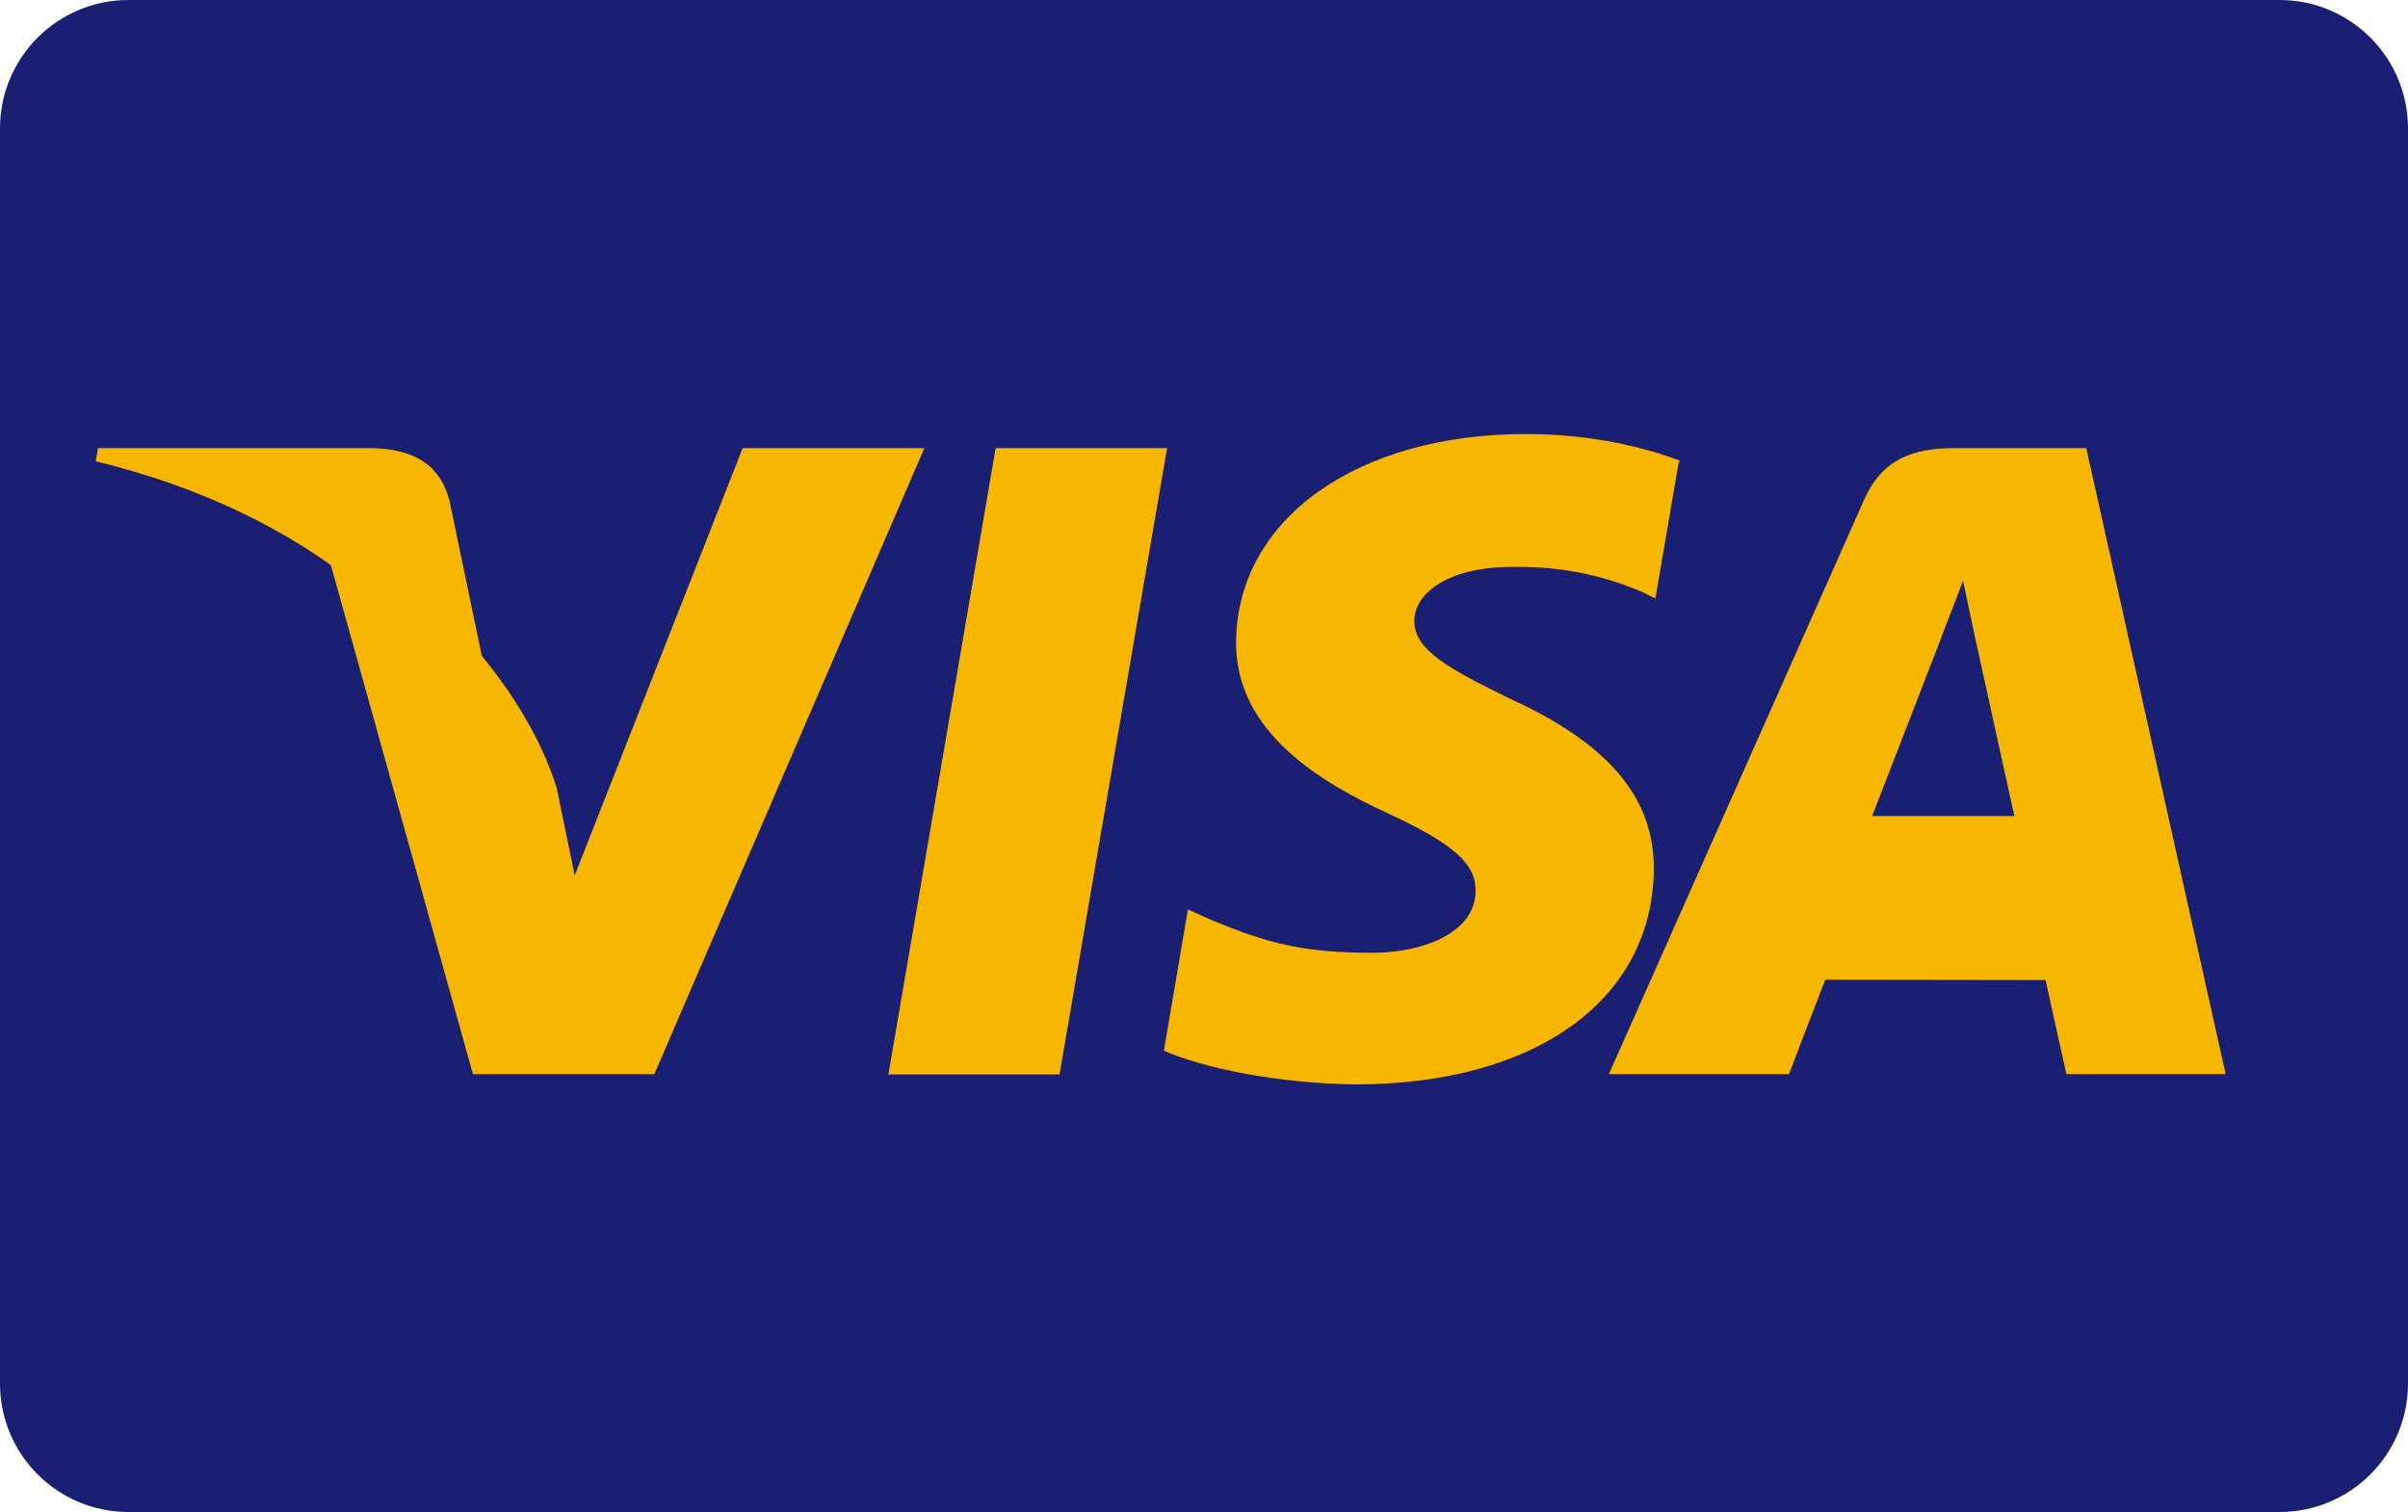
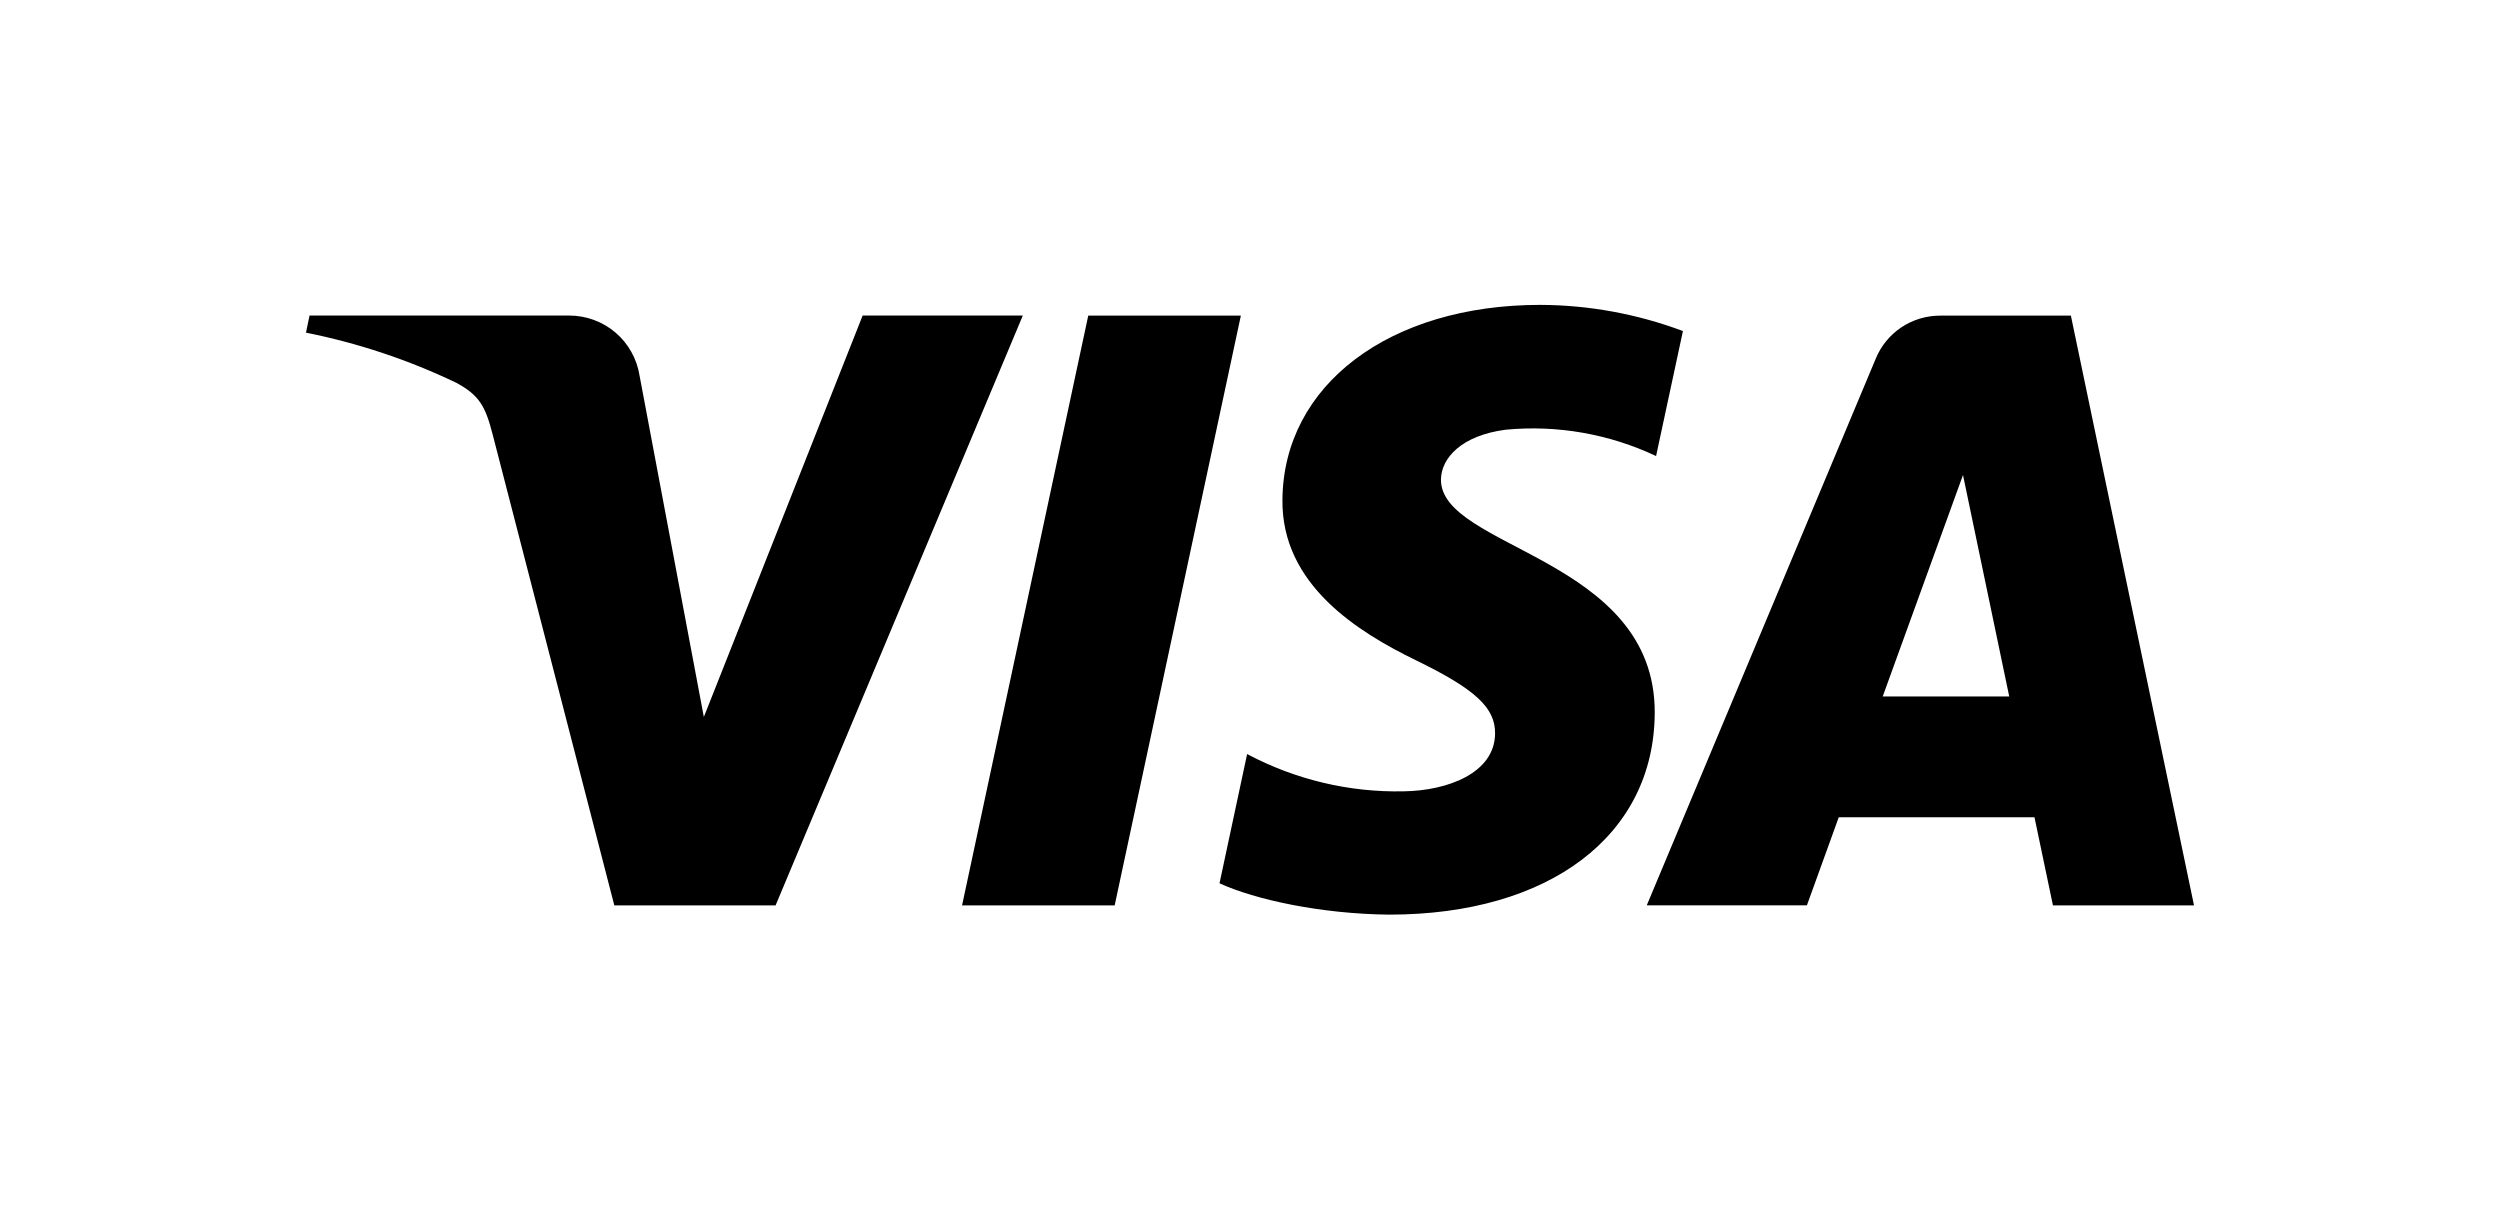
- <svg xmlns="http://www.w3.org/2000/svg" viewBox="0 0 750 471" role="img" aria-label="Visa">
-   <rect width="750" height="471" rx="40" fill="#1A1F71" />
-   <path fill="#F7B600" d="M276.7 334.7l33.4-195.1h53.4l-33.5 195.1h-53.3zm246.5-191.2c-10.6-4-27.2-8.3-47.9-8.3-52.8 0-90 26.6-90.3 64.7-.3 28.2 26.6 43.9 46.9 53.3 20.8 9.6 27.8 15.8 27.7 24.4-.2 13.2-16.7 19.2-32.2 19.2-21.5 0-32.9-3-50.5-10.4l-6.9-3.1-7.5 44c12.5 5.5 35.6 10.2 59.6 10.5 56.1 0 92.6-26.3 93-66.9.2-22.3-14-39.2-44.7-53.2-18.6-9.1-30-15.1-29.9-24.3 0-8.1 9.7-16.8 30.5-16.8 17.4-.3 30 3.5 39.8 7.5l4.8 2.3 7.2-42.1zm126.6-3.9h-41.3c-12.8 0-22.4 3.5-28 16.3l-79.4 178.7h56.1s9.2-24.1 11.3-29.4c6.1 0 60.8.1 68.6.1 1.6 7.3 6.5 29.3 6.5 29.3h49.6L649.8 139.6zm-66.7 114.6c4.4-11.3 21.2-54.7 21.2-54.7-.3.5 4.4-11.3 7.1-18.6l3.6 16.9s10.3 47.1 12.4 56.4h-44.3zM231.3 139.6l-52.3 133.1-5.6-27.2c-9.7-31.3-40-65.2-73.9-82.2l47.8 171.3h56.5l84.1-195h-56.6z" />
-   <path fill="#F7B600" d="M116.2 139.6H30.5l-.7 4.1c66.5 16.1 110.6 54.9 128.8 101.6l-18.6-89.3c-3.2-12.4-12.5-16-23.8-16.4z" />
+ <svg xmlns="http://www.w3.org/2000/svg" id="Layer_1" data-name="Layer 1" viewBox="0 0 295.2 144">
+   <path d="M120.77,37.27l-29.19,69.64h-19.04l-14.36-55.58c-.87-3.42-1.63-4.68-4.28-6.12-5.65-2.71-11.62-4.7-17.77-5.93l.42-2.02h30.66c2,0,3.94.71,5.47,2.01,1.52,1.3,2.53,3.11,2.84,5.09l7.59,40.3,18.75-47.4h18.92ZM195.39,84.17c.08-18.38-25.41-19.39-25.24-27.6.06-2.5,2.43-5.15,7.64-5.83,6.09-.58,12.23.5,17.76,3.11l3.17-14.76c-5.39-2.02-11.1-3.07-16.85-3.09-17.81,0-30.34,9.47-30.44,23.02-.12,10.03,8.94,15.62,15.77,18.95,7.02,3.41,9.37,5.6,9.34,8.65-.05,4.67-5.6,6.74-10.78,6.82-6.44.14-12.81-1.38-18.5-4.4l-3.26,15.26c4.21,1.93,11.98,3.62,20.03,3.7,18.93,0,31.3-9.35,31.36-23.83ZM242.41,106.91h16.66l-14.54-69.64h-15.38c-1.64-.01-3.25.46-4.62,1.37-1.37.91-2.43,2.21-3.05,3.73l-27.03,64.53h18.91l3.76-10.4h23.11l2.18,10.4ZM222.31,82.24l9.48-26.15,5.46,26.15h-14.94ZM146.52,37.27l-14.9,69.64h-18.02l14.9-69.64h18.01Z" />
</svg>
